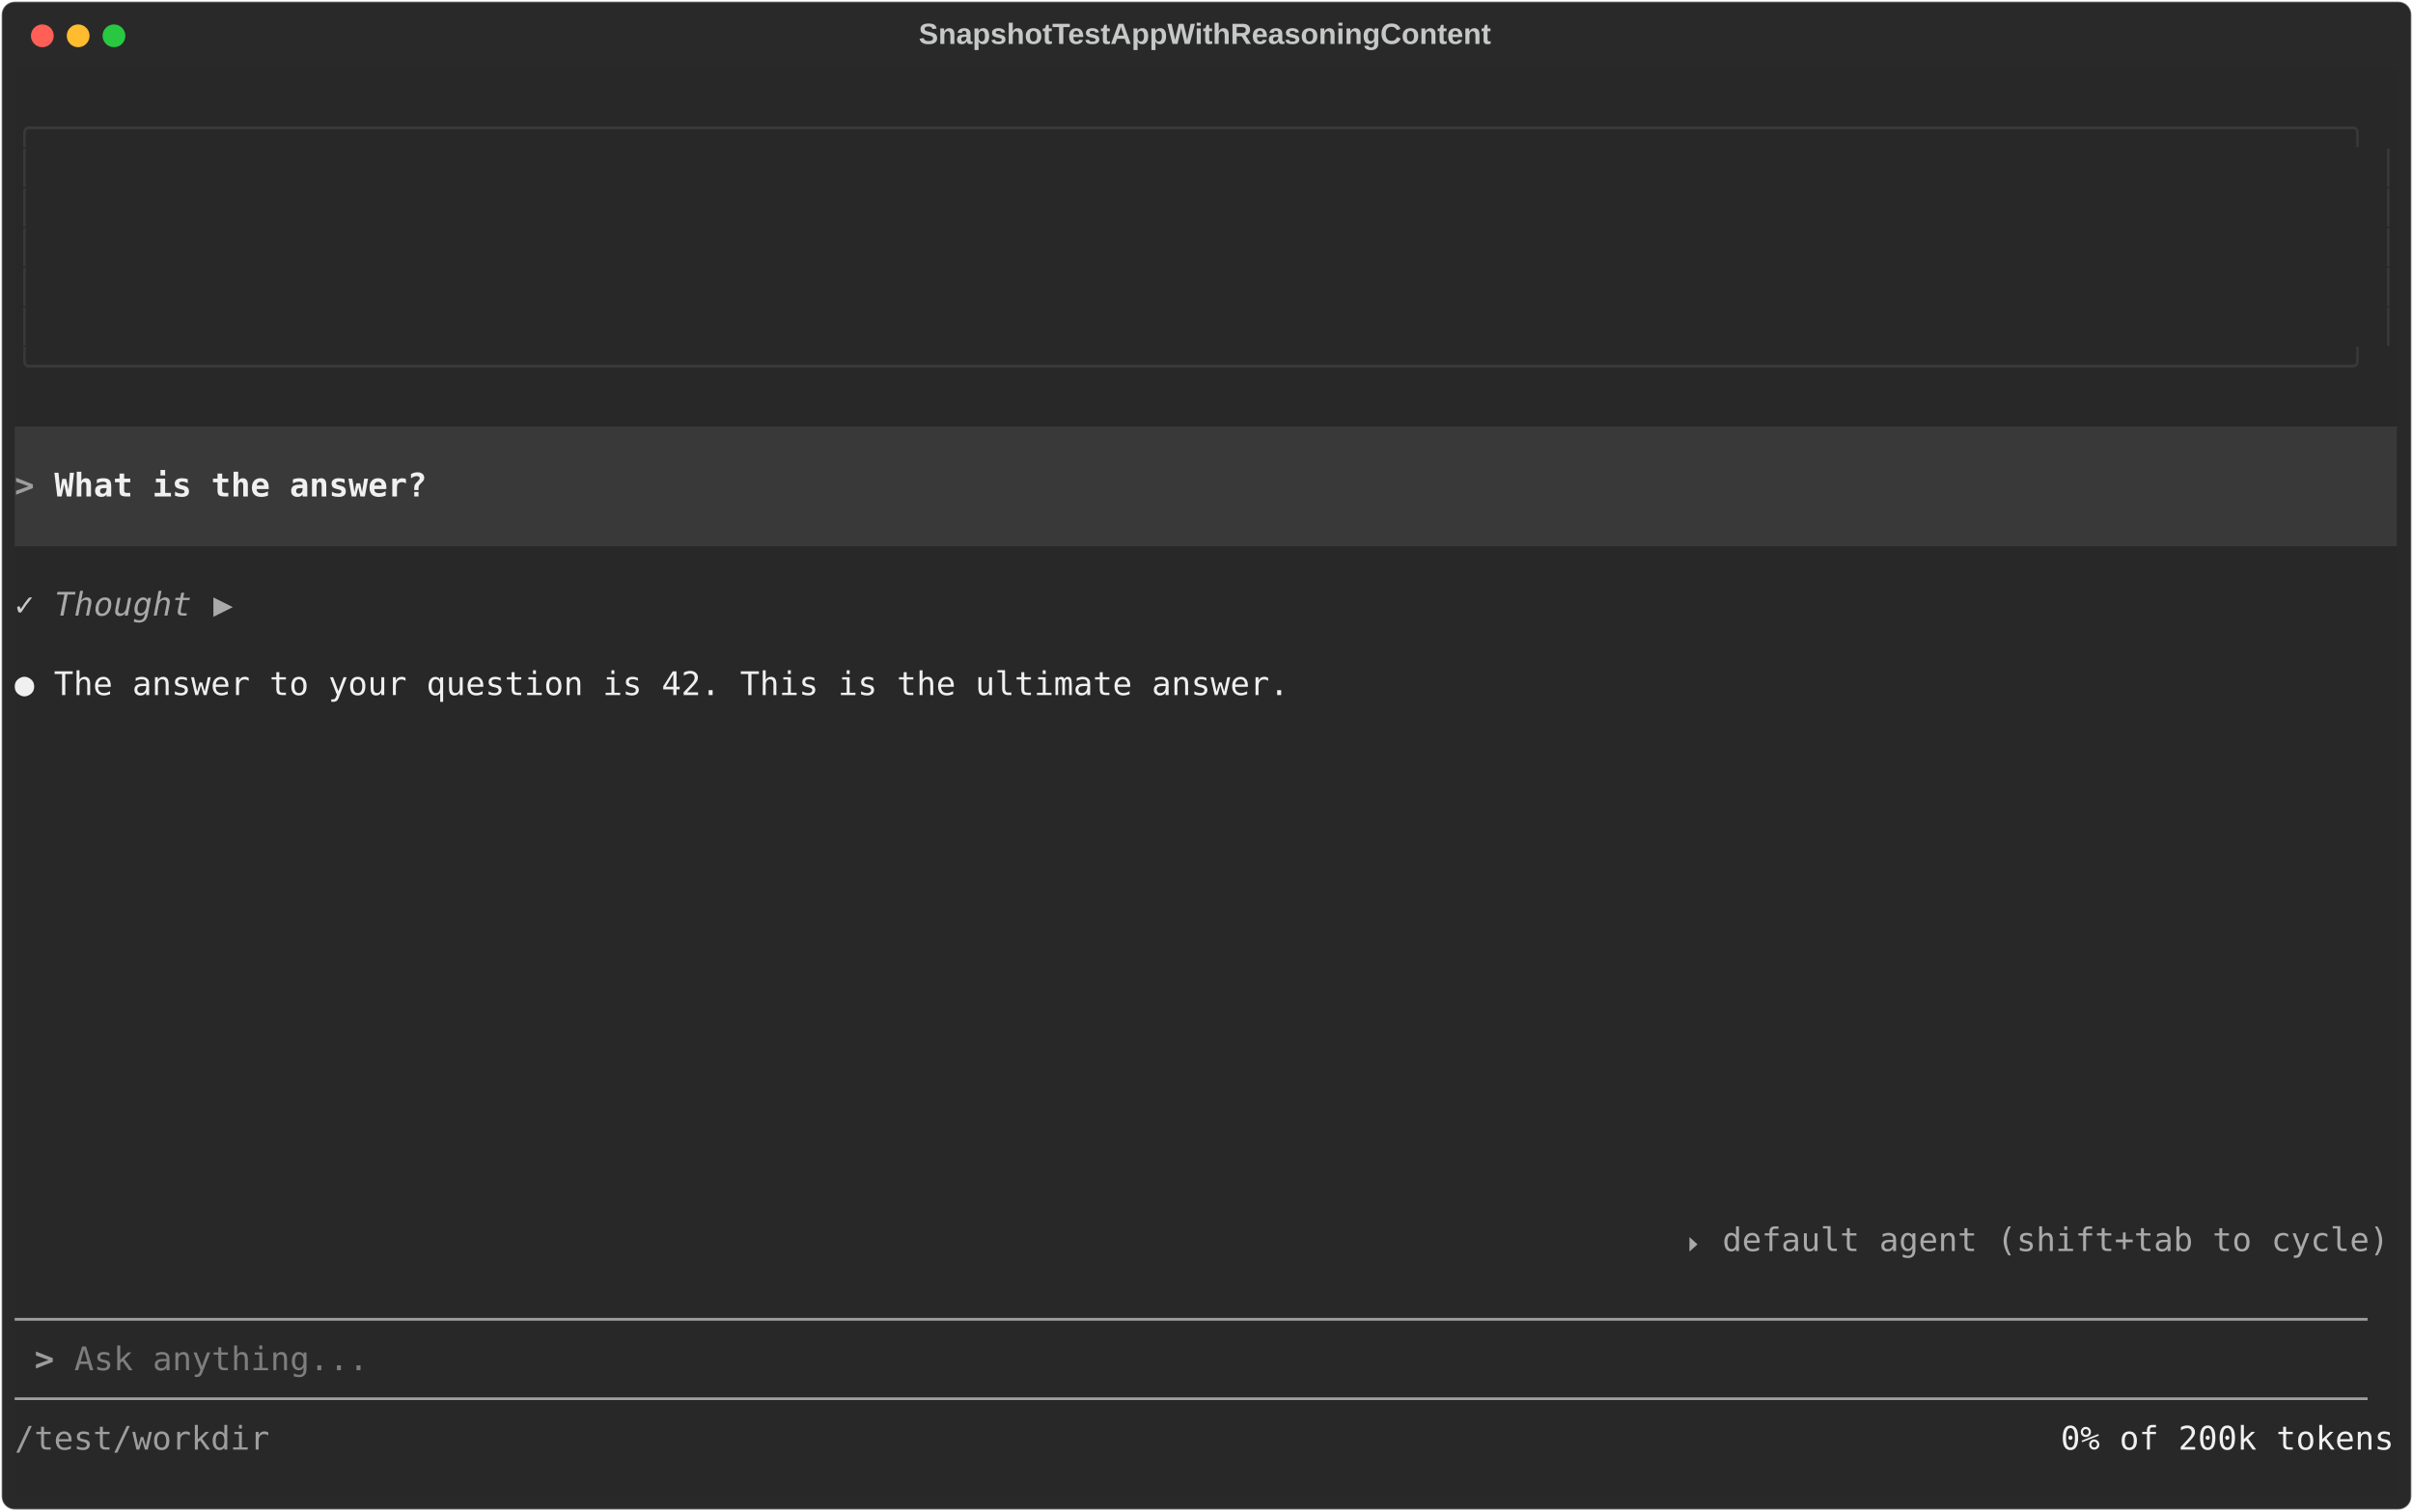
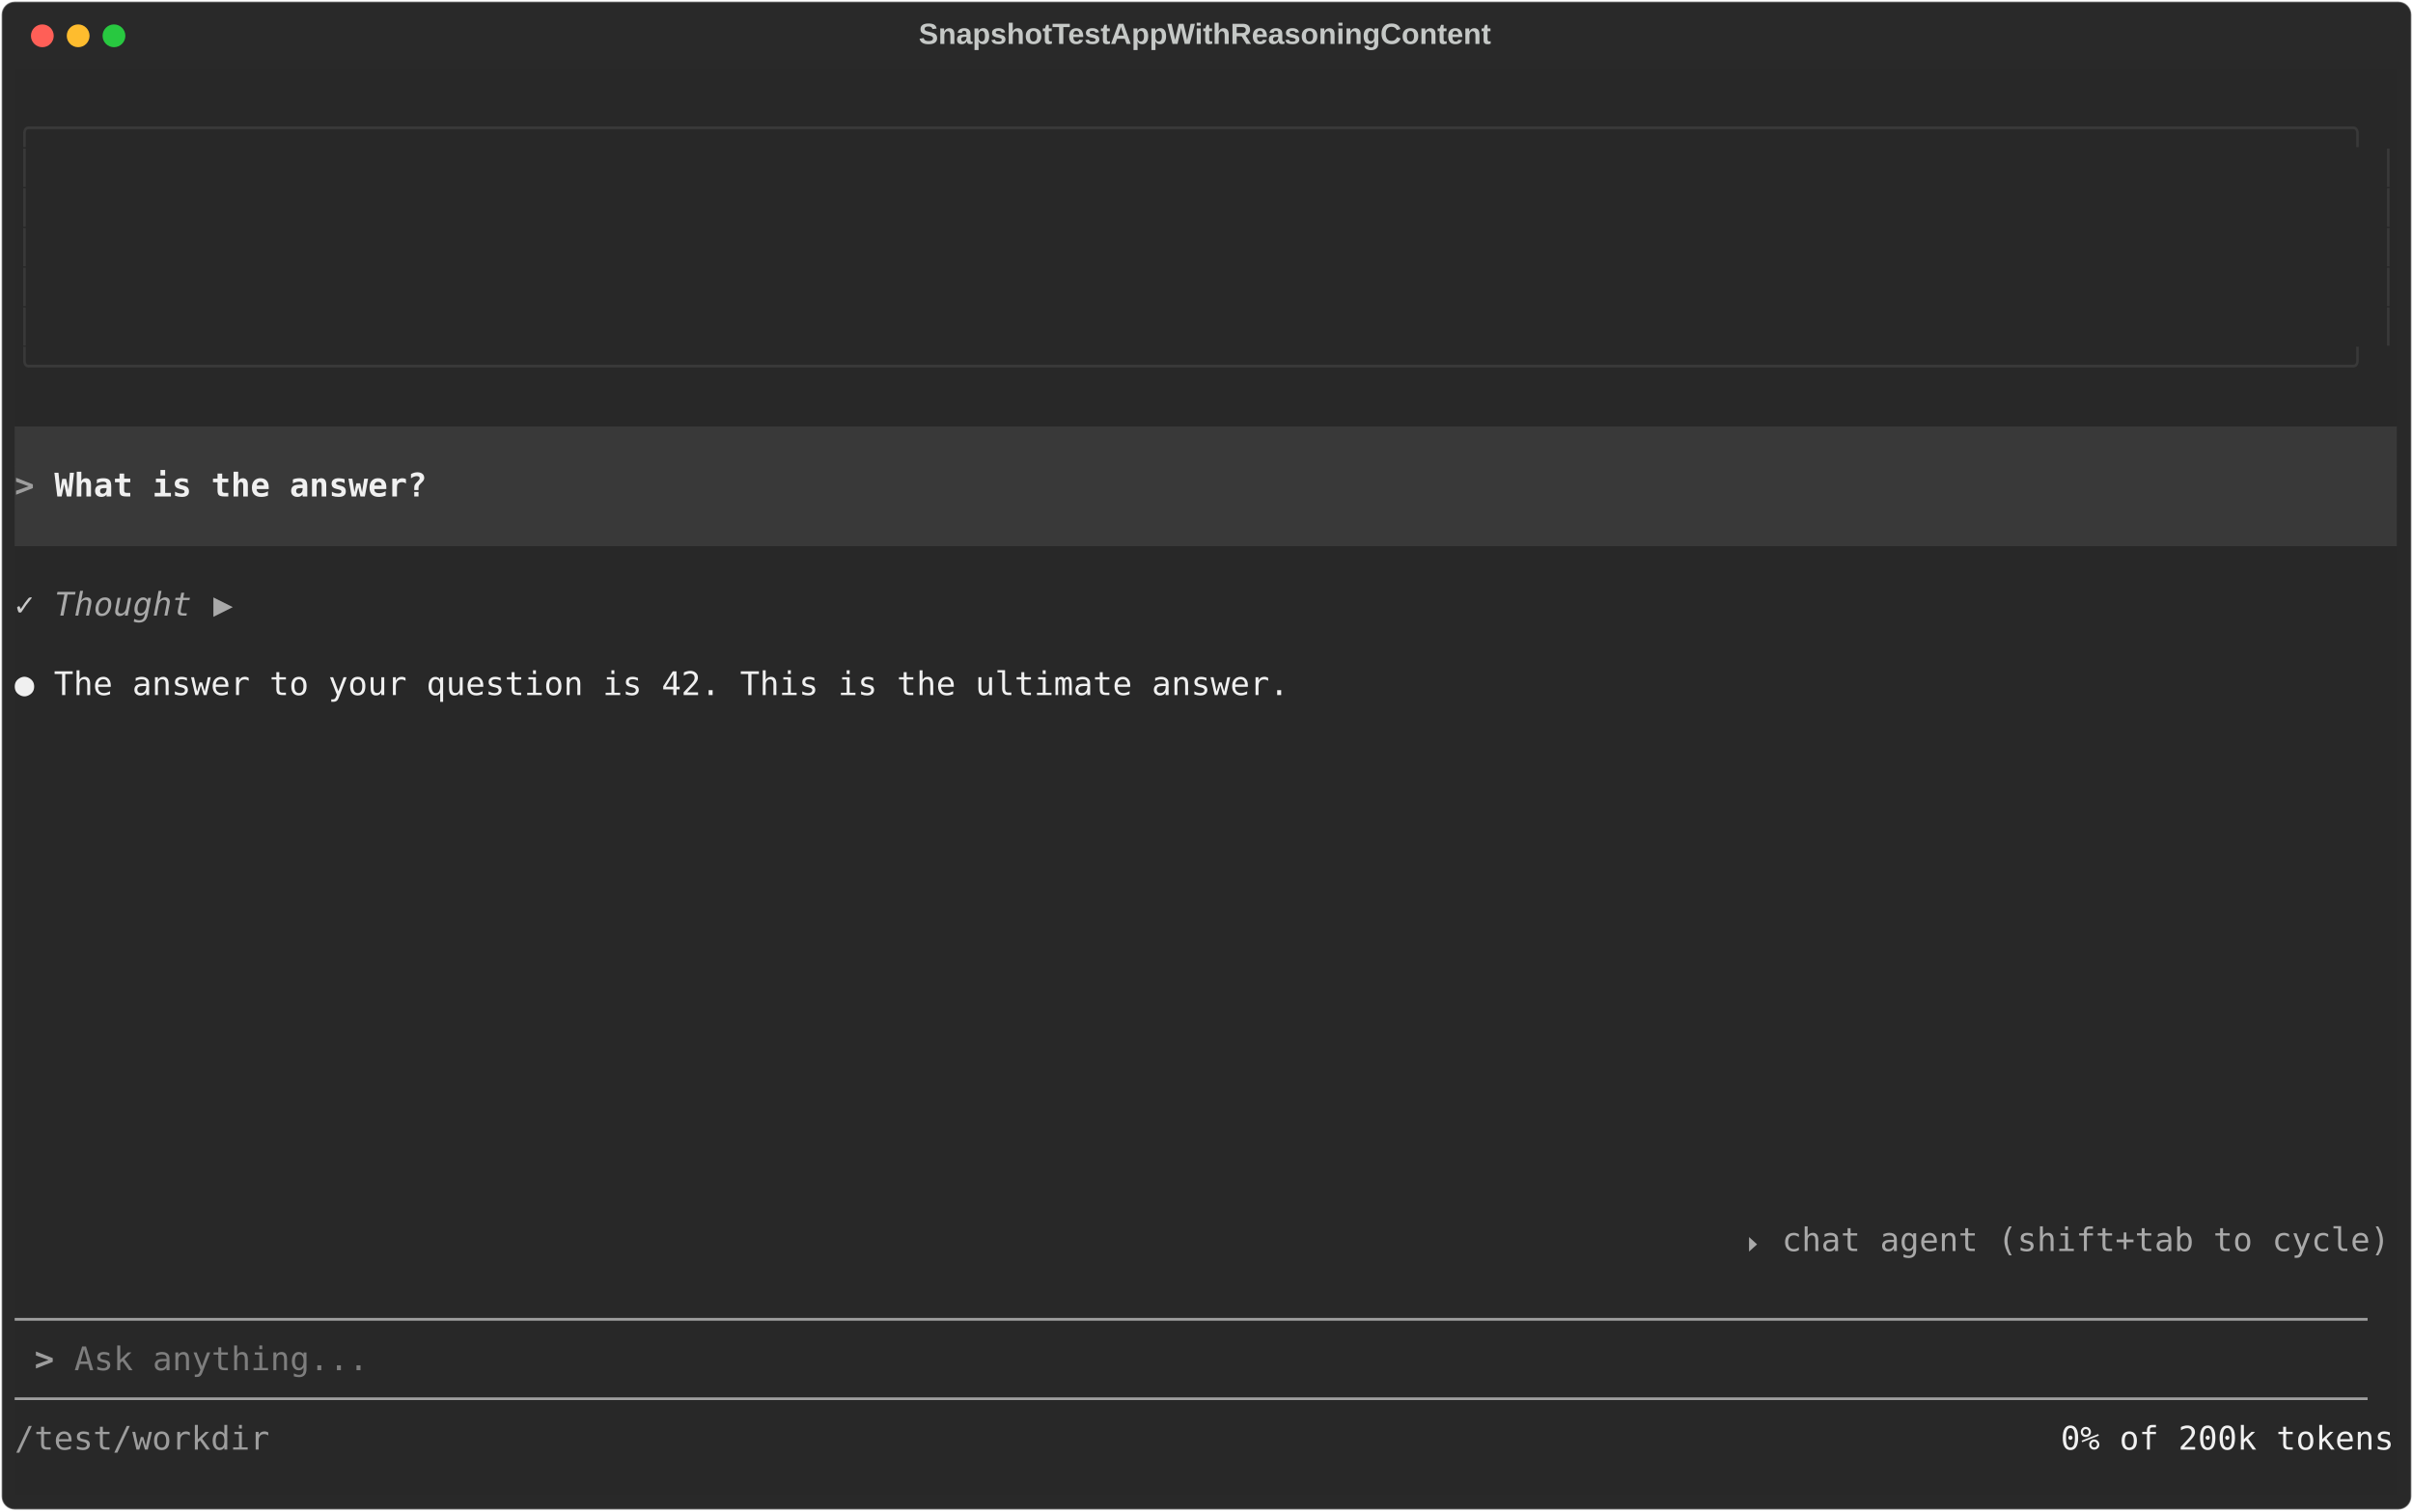
<svg xmlns="http://www.w3.org/2000/svg" class="rich-terminal" viewBox="0 0 1482 928.4">
  <style>

    @font-face {
        font-family: "Fira Code";
        src: local("FiraCode-Regular"),
                url("https://cdnjs.cloudflare.com/ajax/libs/firacode/6.2.0/woff2/FiraCode-Regular.woff2") format("woff2"),
                url("https://cdnjs.cloudflare.com/ajax/libs/firacode/6.2.0/woff/FiraCode-Regular.woff") format("woff");
        font-style: normal;
        font-weight: 400;
    }
    @font-face {
        font-family: "Fira Code";
        src: local("FiraCode-Bold"),
                url("https://cdnjs.cloudflare.com/ajax/libs/firacode/6.2.0/woff2/FiraCode-Bold.woff2") format("woff2"),
                url("https://cdnjs.cloudflare.com/ajax/libs/firacode/6.2.0/woff/FiraCode-Bold.woff") format("woff");
        font-style: bold;
        font-weight: 700;
    }

    .terminal-matrix {
        font-family: Fira Code, monospace;
        font-size: 20px;
        line-height: 24.4px;
        font-variant-east-asian: full-width;
    }

    .terminal-title {
        font-size: 18px;
        font-weight: bold;
        font-family: arial;
    }

    .terminal-r1 { fill: #c5c8c6 }
.terminal-r2 { fill: #393939 }
.terminal-r3 { fill: #f0f0f0 }
.terminal-r4 { fill: #9d9d9d;font-weight: bold }
.terminal-r5 { fill: #f0f0f0;font-weight: bold }
.terminal-r6 { fill: #cacaca }
.terminal-r7 { fill: #a9a9a9;font-style: italic; }
.terminal-r8 { fill: #a9a9a9 }
.terminal-r9 { fill: #9f9f9f }
.terminal-r10 { fill: #7e7e7e }
.terminal-r11 { fill: #9d9d9d }
    </style>
  <defs>
    <clipPath id="terminal-clip-terminal">
      <rect x="0" y="0" width="1463.0" height="877.4" />
    </clipPath>
    <clipPath id="terminal-line-0">
      <rect x="0" y="1.5" width="1464" height="24.65" />
    </clipPath>
    <clipPath id="terminal-line-1">
      <rect x="0" y="25.9" width="1464" height="24.65" />
    </clipPath>
    <clipPath id="terminal-line-2">
      <rect x="0" y="50.3" width="1464" height="24.65" />
    </clipPath>
    <clipPath id="terminal-line-3">
      <rect x="0" y="74.7" width="1464" height="24.65" />
    </clipPath>
    <clipPath id="terminal-line-4">
      <rect x="0" y="99.1" width="1464" height="24.65" />
    </clipPath>
    <clipPath id="terminal-line-5">
      <rect x="0" y="123.5" width="1464" height="24.65" />
    </clipPath>
    <clipPath id="terminal-line-6">
      <rect x="0" y="147.9" width="1464" height="24.65" />
    </clipPath>
    <clipPath id="terminal-line-7">
      <rect x="0" y="172.3" width="1464" height="24.65" />
    </clipPath>
    <clipPath id="terminal-line-8">
      <rect x="0" y="196.7" width="1464" height="24.65" />
    </clipPath>
    <clipPath id="terminal-line-9">
      <rect x="0" y="221.1" width="1464" height="24.65" />
    </clipPath>
    <clipPath id="terminal-line-10">
      <rect x="0" y="245.5" width="1464" height="24.65" />
    </clipPath>
    <clipPath id="terminal-line-11">
      <rect x="0" y="269.9" width="1464" height="24.65" />
    </clipPath>
    <clipPath id="terminal-line-12">
      <rect x="0" y="294.3" width="1464" height="24.65" />
    </clipPath>
    <clipPath id="terminal-line-13">
      <rect x="0" y="318.7" width="1464" height="24.65" />
    </clipPath>
    <clipPath id="terminal-line-14">
      <rect x="0" y="343.1" width="1464" height="24.65" />
    </clipPath>
    <clipPath id="terminal-line-15">
      <rect x="0" y="367.5" width="1464" height="24.65" />
    </clipPath>
    <clipPath id="terminal-line-16">
      <rect x="0" y="391.9" width="1464" height="24.65" />
    </clipPath>
    <clipPath id="terminal-line-17">
      <rect x="0" y="416.3" width="1464" height="24.65" />
    </clipPath>
    <clipPath id="terminal-line-18">
      <rect x="0" y="440.7" width="1464" height="24.65" />
    </clipPath>
    <clipPath id="terminal-line-19">
      <rect x="0" y="465.1" width="1464" height="24.65" />
    </clipPath>
    <clipPath id="terminal-line-20">
      <rect x="0" y="489.5" width="1464" height="24.65" />
    </clipPath>
    <clipPath id="terminal-line-21">
      <rect x="0" y="513.9" width="1464" height="24.65" />
    </clipPath>
    <clipPath id="terminal-line-22">
      <rect x="0" y="538.3" width="1464" height="24.65" />
    </clipPath>
    <clipPath id="terminal-line-23">
      <rect x="0" y="562.7" width="1464" height="24.65" />
    </clipPath>
    <clipPath id="terminal-line-24">
      <rect x="0" y="587.1" width="1464" height="24.65" />
    </clipPath>
    <clipPath id="terminal-line-25">
      <rect x="0" y="611.5" width="1464" height="24.65" />
    </clipPath>
    <clipPath id="terminal-line-26">
      <rect x="0" y="635.9" width="1464" height="24.65" />
    </clipPath>
    <clipPath id="terminal-line-27">
      <rect x="0" y="660.3" width="1464" height="24.65" />
    </clipPath>
    <clipPath id="terminal-line-28">
      <rect x="0" y="684.7" width="1464" height="24.65" />
    </clipPath>
    <clipPath id="terminal-line-29">
      <rect x="0" y="709.1" width="1464" height="24.65" />
    </clipPath>
    <clipPath id="terminal-line-30">
      <rect x="0" y="733.5" width="1464" height="24.65" />
    </clipPath>
    <clipPath id="terminal-line-31">
      <rect x="0" y="757.9" width="1464" height="24.65" />
    </clipPath>
    <clipPath id="terminal-line-32">
      <rect x="0" y="782.3" width="1464" height="24.65" />
    </clipPath>
    <clipPath id="terminal-line-33">
      <rect x="0" y="806.7" width="1464" height="24.65" />
    </clipPath>
    <clipPath id="terminal-line-34">
      <rect x="0" y="831.1" width="1464" height="24.65" />
    </clipPath>
  </defs>
  <rect fill="#292929" stroke="rgba(255,255,255,0.35)" stroke-width="1" x="1" y="1" width="1480" height="926.4" rx="8" />
  <text class="terminal-title" fill="#c5c8c6" text-anchor="middle" x="740" y="27">SnapshotTestAppWithReasoningContent</text>
  <g transform="translate(26,22)">
    <circle cx="0" cy="0" r="7" fill="#ff5f57" />
    <circle cx="22" cy="0" r="7" fill="#febc2e" />
    <circle cx="44" cy="0" r="7" fill="#28c840" />
  </g>
  <g transform="translate(9, 41)" clip-path="url(#terminal-clip-terminal)">
    <rect fill="#282828" x="0" y="1.5" width="1464" height="24.65" shape-rendering="crispEdges" />
    <rect fill="#282828" x="0" y="25.9" width="1464" height="24.65" shape-rendering="crispEdges" />
    <rect fill="#282828" x="0" y="50.3" width="12.2" height="24.65" shape-rendering="crispEdges" />
    <rect fill="#282828" x="12.2" y="50.3" width="1439.6" height="24.65" shape-rendering="crispEdges" />
    <rect fill="#282828" x="1451.8" y="50.3" width="12.2" height="24.65" shape-rendering="crispEdges" />
    <rect fill="#282828" x="0" y="74.7" width="12.2" height="24.65" shape-rendering="crispEdges" />
    <rect fill="#282828" x="12.2" y="74.7" width="1439.6" height="24.65" shape-rendering="crispEdges" />
    <rect fill="#282828" x="1451.8" y="74.7" width="12.2" height="24.65" shape-rendering="crispEdges" />
    <rect fill="#282828" x="0" y="99.1" width="12.2" height="24.65" shape-rendering="crispEdges" />
    <rect fill="#282828" x="12.2" y="99.1" width="707.6" height="24.65" shape-rendering="crispEdges" />
    <rect fill="#282828" x="719.8" y="99.1" width="12.2" height="24.65" shape-rendering="crispEdges" />
    <rect fill="#282828" x="732" y="99.1" width="719.8" height="24.65" shape-rendering="crispEdges" />
    <rect fill="#282828" x="1451.8" y="99.1" width="12.2" height="24.65" shape-rendering="crispEdges" />
    <rect fill="#282828" x="0" y="123.5" width="12.2" height="24.65" shape-rendering="crispEdges" />
    <rect fill="#282828" x="12.2" y="123.5" width="1439.6" height="24.65" shape-rendering="crispEdges" />
    <rect fill="#282828" x="1451.8" y="123.5" width="12.2" height="24.65" shape-rendering="crispEdges" />
    <rect fill="#282828" x="0" y="147.9" width="12.2" height="24.65" shape-rendering="crispEdges" />
    <rect fill="#282828" x="12.2" y="147.9" width="1439.6" height="24.65" shape-rendering="crispEdges" />
    <rect fill="#282828" x="1451.8" y="147.9" width="12.2" height="24.65" shape-rendering="crispEdges" />
    <rect fill="#282828" x="0" y="172.3" width="1464" height="24.65" shape-rendering="crispEdges" />
    <rect fill="#282828" x="0" y="196.7" width="1464" height="24.65" shape-rendering="crispEdges" />
    <rect fill="#393939" x="0" y="221.1" width="1464" height="24.65" shape-rendering="crispEdges" />
    <rect fill="#393939" x="0" y="245.5" width="24.4" height="24.65" shape-rendering="crispEdges" />
    <rect fill="#393939" x="24.4" y="245.5" width="231.8" height="24.65" shape-rendering="crispEdges" />
    <rect fill="#393939" x="256.2" y="245.5" width="1207.8" height="24.65" shape-rendering="crispEdges" />
    <rect fill="#393939" x="0" y="269.9" width="1464" height="24.65" shape-rendering="crispEdges" />
    <rect fill="#282828" x="0" y="294.3" width="1464" height="24.65" shape-rendering="crispEdges" />
    <rect fill="#282828" x="0" y="318.7" width="12.2" height="24.65" shape-rendering="crispEdges" />
    <rect fill="#282828" x="12.2" y="318.7" width="12.2" height="24.65" shape-rendering="crispEdges" />
    <rect fill="#282828" x="24.4" y="318.7" width="85.4" height="24.65" shape-rendering="crispEdges" />
    <rect fill="#282828" x="109.8" y="318.7" width="12.2" height="24.65" shape-rendering="crispEdges" />
    <rect fill="#282828" x="122" y="318.7" width="12.2" height="24.65" shape-rendering="crispEdges" />
    <rect fill="#282828" x="134.2" y="318.7" width="1329.8" height="24.65" shape-rendering="crispEdges" />
    <rect fill="#282828" x="0" y="343.1" width="1464" height="24.65" shape-rendering="crispEdges" />
    <rect fill="#282828" x="0" y="367.5" width="793" height="24.65" shape-rendering="crispEdges" />
    <rect fill="#282828" x="793" y="367.5" width="671" height="24.65" shape-rendering="crispEdges" />
    <rect fill="#282828" x="0" y="391.9" width="1464" height="24.65" shape-rendering="crispEdges" />
    <rect fill="#282828" x="0" y="416.3" width="1464" height="24.65" shape-rendering="crispEdges" />
    <rect fill="#282828" x="0" y="440.7" width="1464" height="24.65" shape-rendering="crispEdges" />
    <rect fill="#282828" x="0" y="465.1" width="1464" height="24.65" shape-rendering="crispEdges" />
    <rect fill="#282828" x="0" y="489.5" width="1464" height="24.65" shape-rendering="crispEdges" />
    <rect fill="#282828" x="0" y="513.9" width="1464" height="24.65" shape-rendering="crispEdges" />
    <rect fill="#282828" x="0" y="538.3" width="1464" height="24.65" shape-rendering="crispEdges" />
    <rect fill="#282828" x="0" y="562.7" width="1464" height="24.65" shape-rendering="crispEdges" />
    <rect fill="#282828" x="0" y="587.1" width="1464" height="24.65" shape-rendering="crispEdges" />
    <rect fill="#282828" x="0" y="611.5" width="1464" height="24.65" shape-rendering="crispEdges" />
    <rect fill="#282828" x="0" y="635.9" width="1464" height="24.65" shape-rendering="crispEdges" />
    <rect fill="#282828" x="0" y="660.3" width="1464" height="24.65" shape-rendering="crispEdges" />
    <rect fill="#282828" x="0" y="684.7" width="1464" height="24.65" shape-rendering="crispEdges" />
    <rect fill="#282828" x="0" y="709.1" width="0" height="24.65" shape-rendering="crispEdges" />
-     <rect fill="#282828" x="0" y="709.1" width="1024.8" height="24.65" shape-rendering="crispEdges" />
-     <rect fill="#282828" x="1024.8" y="709.1" width="439.2" height="24.65" shape-rendering="crispEdges" />
+     <rect fill="#282828" x="0" y="709.1" width="1061.4" height="24.65" shape-rendering="crispEdges" />
+     <rect fill="#282828" x="1061.4" y="709.1" width="402.6" height="24.65" shape-rendering="crispEdges" />
    <rect fill="#282828" x="0" y="733.5" width="0" height="24.65" shape-rendering="crispEdges" />
    <rect fill="#282828" x="0" y="733.5" width="1464" height="24.65" shape-rendering="crispEdges" />
    <rect fill="#282828" x="0" y="757.9" width="1464" height="24.65" shape-rendering="crispEdges" />
    <rect fill="#282828" x="0" y="782.3" width="12.2" height="24.65" shape-rendering="crispEdges" />
    <rect fill="#282828" x="12.2" y="782.3" width="12.2" height="24.65" shape-rendering="crispEdges" />
    <rect fill="#282828" x="24.4" y="782.3" width="12.2" height="24.65" shape-rendering="crispEdges" />
    <rect fill="#282828" x="36.6" y="782.3" width="183" height="24.65" shape-rendering="crispEdges" />
    <rect fill="#282828" x="219.6" y="782.3" width="1244.4" height="24.65" shape-rendering="crispEdges" />
    <rect fill="#282828" x="0" y="806.7" width="1464" height="24.65" shape-rendering="crispEdges" />
    <rect fill="#282828" x="0" y="831.1" width="158.6" height="24.65" shape-rendering="crispEdges" />
    <rect fill="#282828" x="158.6" y="831.1" width="0" height="24.65" shape-rendering="crispEdges" />
    <rect fill="#282828" x="158.6" y="831.1" width="1098" height="24.65" shape-rendering="crispEdges" />
    <rect fill="#282828" x="1256.6" y="831.1" width="207.4" height="24.65" shape-rendering="crispEdges" />
    <rect fill="#282828" x="0" y="855.5" width="1464" height="24.65" shape-rendering="crispEdges" />
    <g class="terminal-matrix">
      <text class="terminal-r1" x="1464" y="20" textLength="12.2" clip-path="url(#terminal-line-0)">
</text>
      <text class="terminal-r2" x="0" y="44.4" textLength="1464" clip-path="url(#terminal-line-1)">╭──────────────────────────────────────────────────────────────────────────────────────────────────────────────────────╮</text>
      <text class="terminal-r1" x="1464" y="44.4" textLength="12.2" clip-path="url(#terminal-line-1)">
</text>
      <text class="terminal-r2" x="0" y="68.8" textLength="12.2" clip-path="url(#terminal-line-2)">│</text>
      <text class="terminal-r2" x="1451.8" y="68.8" textLength="12.2" clip-path="url(#terminal-line-2)">│</text>
      <text class="terminal-r1" x="1464" y="68.8" textLength="12.2" clip-path="url(#terminal-line-2)">
</text>
      <text class="terminal-r2" x="0" y="93.2" textLength="12.2" clip-path="url(#terminal-line-3)">│</text>
      <text class="terminal-r2" x="1451.8" y="93.2" textLength="12.2" clip-path="url(#terminal-line-3)">│</text>
      <text class="terminal-r1" x="1464" y="93.2" textLength="12.2" clip-path="url(#terminal-line-3)">
</text>
      <text class="terminal-r2" x="0" y="117.6" textLength="12.2" clip-path="url(#terminal-line-4)">│</text>
      <text class="terminal-r2" x="1451.8" y="117.6" textLength="12.2" clip-path="url(#terminal-line-4)">│</text>
      <text class="terminal-r1" x="1464" y="117.6" textLength="12.2" clip-path="url(#terminal-line-4)">
</text>
      <text class="terminal-r2" x="0" y="142" textLength="12.2" clip-path="url(#terminal-line-5)">│</text>
      <text class="terminal-r2" x="1451.8" y="142" textLength="12.2" clip-path="url(#terminal-line-5)">│</text>
      <text class="terminal-r1" x="1464" y="142" textLength="12.2" clip-path="url(#terminal-line-5)">
</text>
      <text class="terminal-r2" x="0" y="166.4" textLength="12.2" clip-path="url(#terminal-line-6)">│</text>
      <text class="terminal-r2" x="1451.8" y="166.4" textLength="12.2" clip-path="url(#terminal-line-6)">│</text>
      <text class="terminal-r1" x="1464" y="166.4" textLength="12.2" clip-path="url(#terminal-line-6)">
</text>
      <text class="terminal-r2" x="0" y="190.8" textLength="1464" clip-path="url(#terminal-line-7)">╰──────────────────────────────────────────────────────────────────────────────────────────────────────────────────────╯</text>
      <text class="terminal-r1" x="1464" y="190.8" textLength="12.2" clip-path="url(#terminal-line-7)">
</text>
      <text class="terminal-r1" x="1464" y="215.2" textLength="12.2" clip-path="url(#terminal-line-8)">
</text>
      <text class="terminal-r1" x="1464" y="239.6" textLength="12.2" clip-path="url(#terminal-line-9)">
</text>
      <text class="terminal-r4" x="0" y="264" textLength="24.4" clip-path="url(#terminal-line-10)">&gt; </text>
      <text class="terminal-r5" x="24.4" y="264" textLength="231.8" clip-path="url(#terminal-line-10)">What is the answer?</text>
      <text class="terminal-r1" x="1464" y="264" textLength="12.2" clip-path="url(#terminal-line-10)">
</text>
      <text class="terminal-r1" x="1464" y="288.4" textLength="12.2" clip-path="url(#terminal-line-11)">
</text>
      <text class="terminal-r1" x="1464" y="312.8" textLength="12.2" clip-path="url(#terminal-line-12)">
</text>
      <text class="terminal-r6" x="0" y="337.2" textLength="12.2" clip-path="url(#terminal-line-13)">✓</text>
      <text class="terminal-r7" x="24.4" y="337.2" textLength="85.4" clip-path="url(#terminal-line-13)">Thought</text>
      <text class="terminal-r7" x="122" y="337.2" textLength="12.2" clip-path="url(#terminal-line-13)">▶</text>
      <text class="terminal-r1" x="1464" y="337.2" textLength="12.2" clip-path="url(#terminal-line-13)">
</text>
      <text class="terminal-r1" x="1464" y="361.6" textLength="12.2" clip-path="url(#terminal-line-14)">
</text>
      <text class="terminal-r3" x="0" y="386" textLength="793" clip-path="url(#terminal-line-15)">● The answer to your question is 42. This is the ultimate answer.</text>
      <text class="terminal-r1" x="1464" y="386" textLength="12.2" clip-path="url(#terminal-line-15)">
</text>
      <text class="terminal-r1" x="1464" y="410.4" textLength="12.2" clip-path="url(#terminal-line-16)">
</text>
      <text class="terminal-r1" x="1464" y="434.8" textLength="12.2" clip-path="url(#terminal-line-17)">
</text>
      <text class="terminal-r1" x="1464" y="459.2" textLength="12.2" clip-path="url(#terminal-line-18)">
</text>
      <text class="terminal-r1" x="1464" y="483.6" textLength="12.2" clip-path="url(#terminal-line-19)">
</text>
      <text class="terminal-r1" x="1464" y="508" textLength="12.2" clip-path="url(#terminal-line-20)">
</text>
      <text class="terminal-r1" x="1464" y="532.4" textLength="12.2" clip-path="url(#terminal-line-21)">
</text>
      <text class="terminal-r1" x="1464" y="556.8" textLength="12.2" clip-path="url(#terminal-line-22)">
</text>
      <text class="terminal-r1" x="1464" y="581.2" textLength="12.2" clip-path="url(#terminal-line-23)">
</text>
      <text class="terminal-r1" x="1464" y="605.6" textLength="12.2" clip-path="url(#terminal-line-24)">
</text>
      <text class="terminal-r1" x="1464" y="630" textLength="12.2" clip-path="url(#terminal-line-25)">
</text>
      <text class="terminal-r1" x="1464" y="654.4" textLength="12.2" clip-path="url(#terminal-line-26)">
</text>
      <text class="terminal-r1" x="1464" y="678.8" textLength="12.2" clip-path="url(#terminal-line-27)">
</text>
      <text class="terminal-r1" x="1464" y="703.2" textLength="12.2" clip-path="url(#terminal-line-28)">
</text>
-       <text class="terminal-r8" x="1024.8" y="727.6" textLength="439.2" clip-path="url(#terminal-line-29)">⏵ default agent (shift+tab to cycle)</text>
+       <text class="terminal-r8" x="1061.4" y="727.6" textLength="402.6" clip-path="url(#terminal-line-29)">⏵ chat agent (shift+tab to cycle)</text>
      <text class="terminal-r1" x="1464" y="727.6" textLength="12.2" clip-path="url(#terminal-line-29)">
</text>
      <text class="terminal-r1" x="1464" y="752" textLength="12.2" clip-path="url(#terminal-line-30)">
</text>
      <text class="terminal-r9" x="0" y="776.4" textLength="1464" clip-path="url(#terminal-line-31)">────────────────────────────────────────────────────────────────────────────────────────────────────────────────────────</text>
      <text class="terminal-r1" x="1464" y="776.4" textLength="12.2" clip-path="url(#terminal-line-31)">
</text>
      <text class="terminal-r4" x="12.2" y="800.8" textLength="12.2" clip-path="url(#terminal-line-32)">&gt;</text>
      <text class="terminal-r10" x="36.6" y="800.8" textLength="183" clip-path="url(#terminal-line-32)">Ask anything...</text>
      <text class="terminal-r1" x="1464" y="800.8" textLength="12.2" clip-path="url(#terminal-line-32)">
</text>
      <text class="terminal-r9" x="0" y="825.2" textLength="1464" clip-path="url(#terminal-line-33)">────────────────────────────────────────────────────────────────────────────────────────────────────────────────────────</text>
      <text class="terminal-r1" x="1464" y="825.2" textLength="12.2" clip-path="url(#terminal-line-33)">
</text>
      <text class="terminal-r11" x="0" y="849.6" textLength="158.6" clip-path="url(#terminal-line-34)">/test/workdir</text>
      <text class="terminal-r3" x="1256.6" y="849.6" textLength="207.4" clip-path="url(#terminal-line-34)">0% of 200k tokens</text>
      <text class="terminal-r1" x="1464" y="849.6" textLength="12.2" clip-path="url(#terminal-line-34)">
</text>
    </g>
  </g>
</svg>
